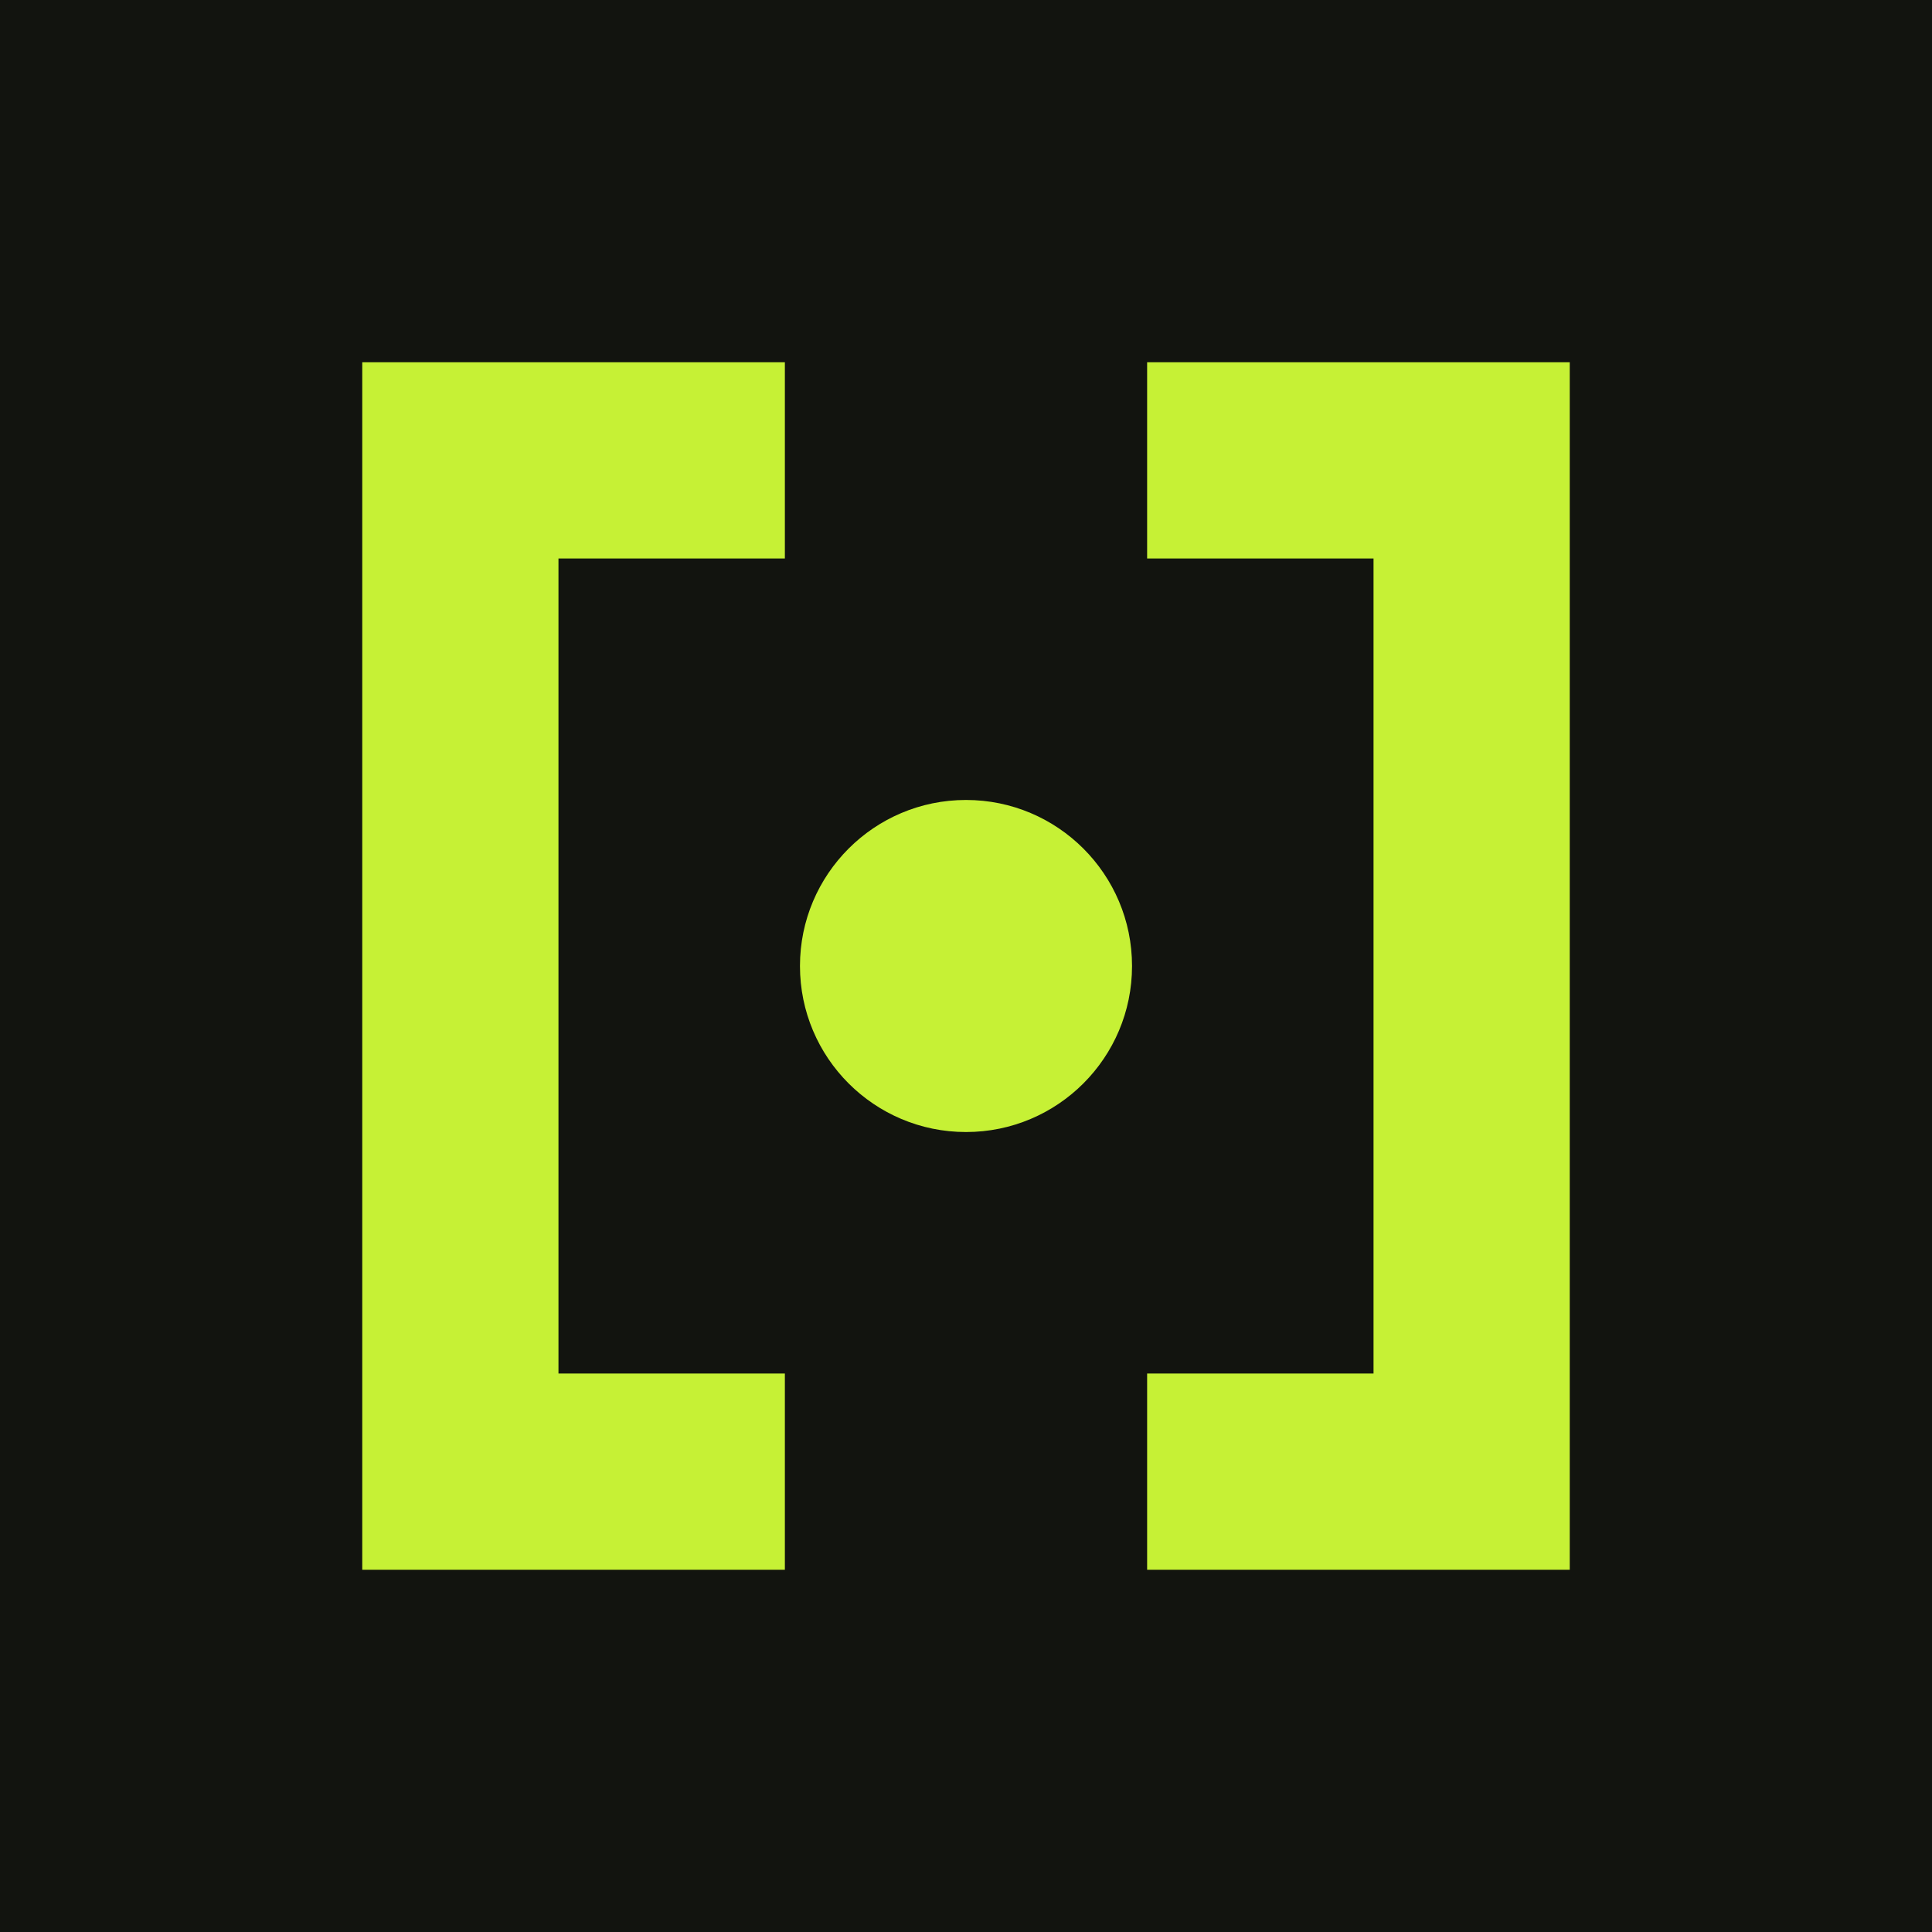
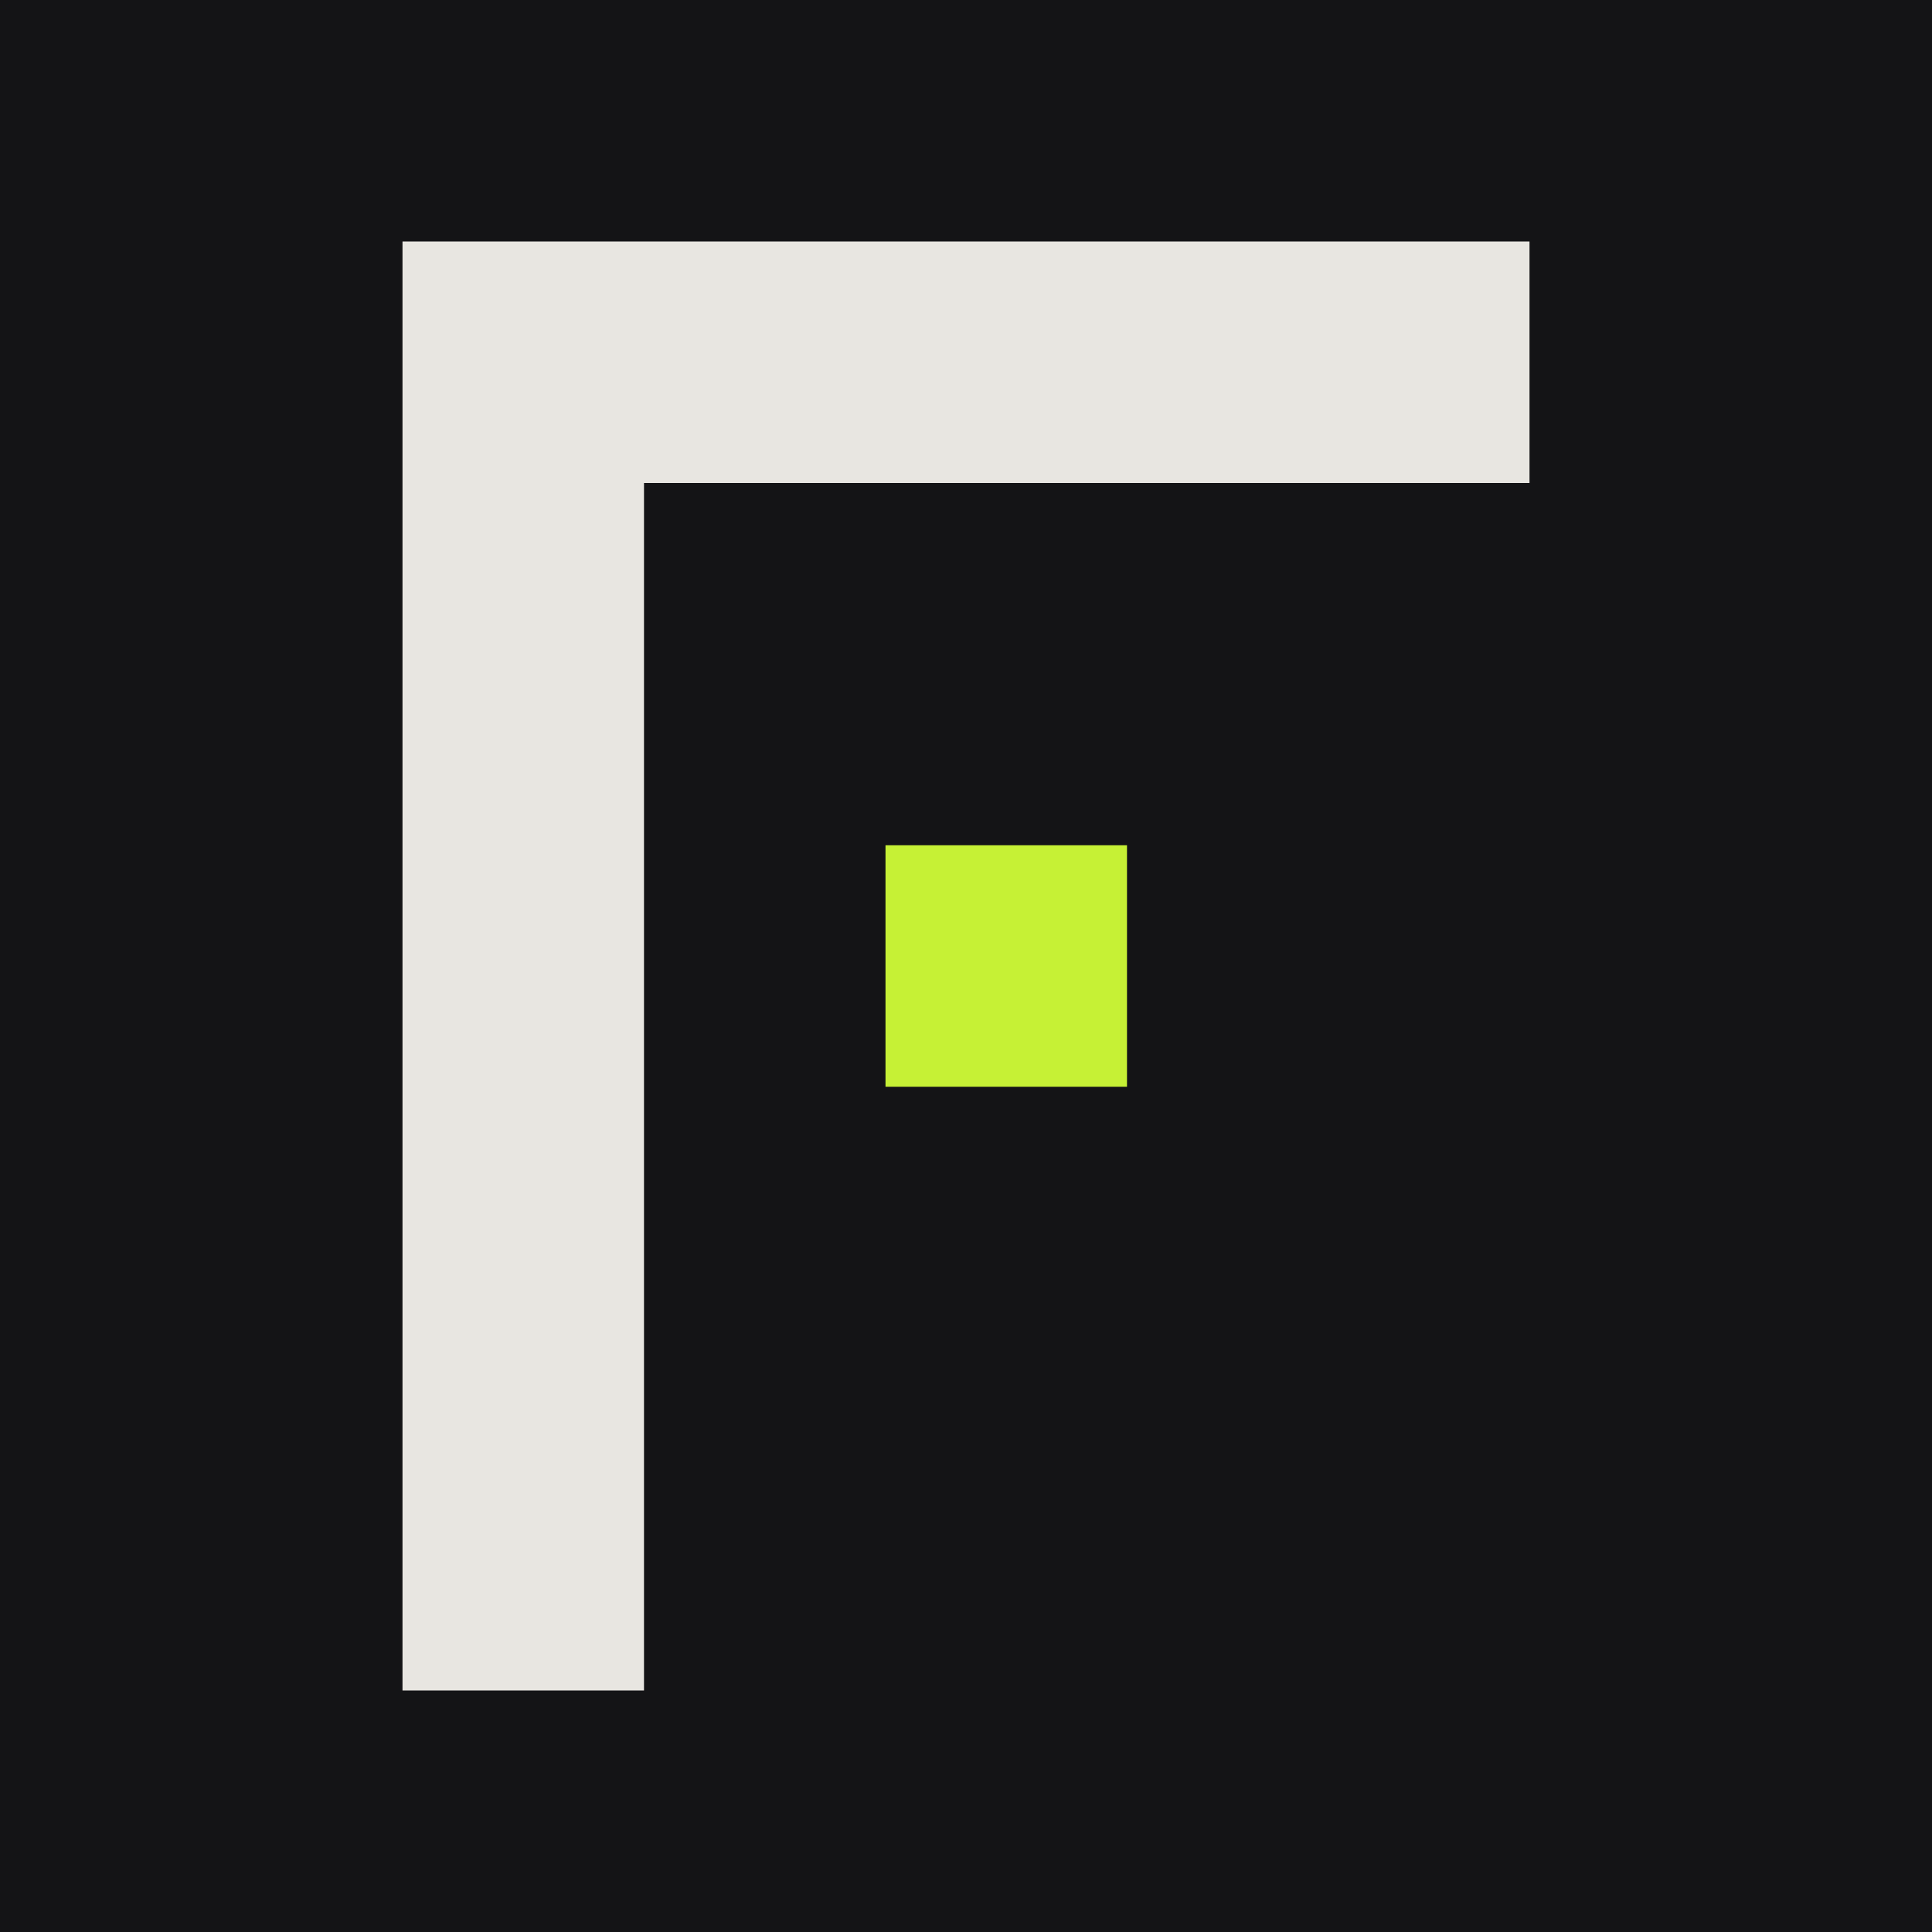
- <svg xmlns="http://www.w3.org/2000/svg" viewBox="0 0 512 512">
-   <rect width="512" height="512" fill="#12140f" />
-   <path d="M 208 96 H 96 V 416 H 208 V 364 H 148 V 148 H 208 Z" fill="#c6f135" />
-   <circle cx="256" cy="256" r="44" fill="#c6f135" />
-   <path d="M 304 96 H 416 V 416 H 304 V 364 H 364 V 148 H 304 Z" fill="#c6f135" />
+ <svg xmlns="http://www.w3.org/2000/svg" viewBox="64 64 384 384">
+   <rect x="64" y="64" width="384" height="384" fill="#141416" />
+   <path d="M 144 112 H 368 V 160 H 192 V 400 H 144 Z" fill="#e8e6e1" />
+   <rect x="240" y="232" width="48" height="48" fill="#c6f135" />
</svg>
